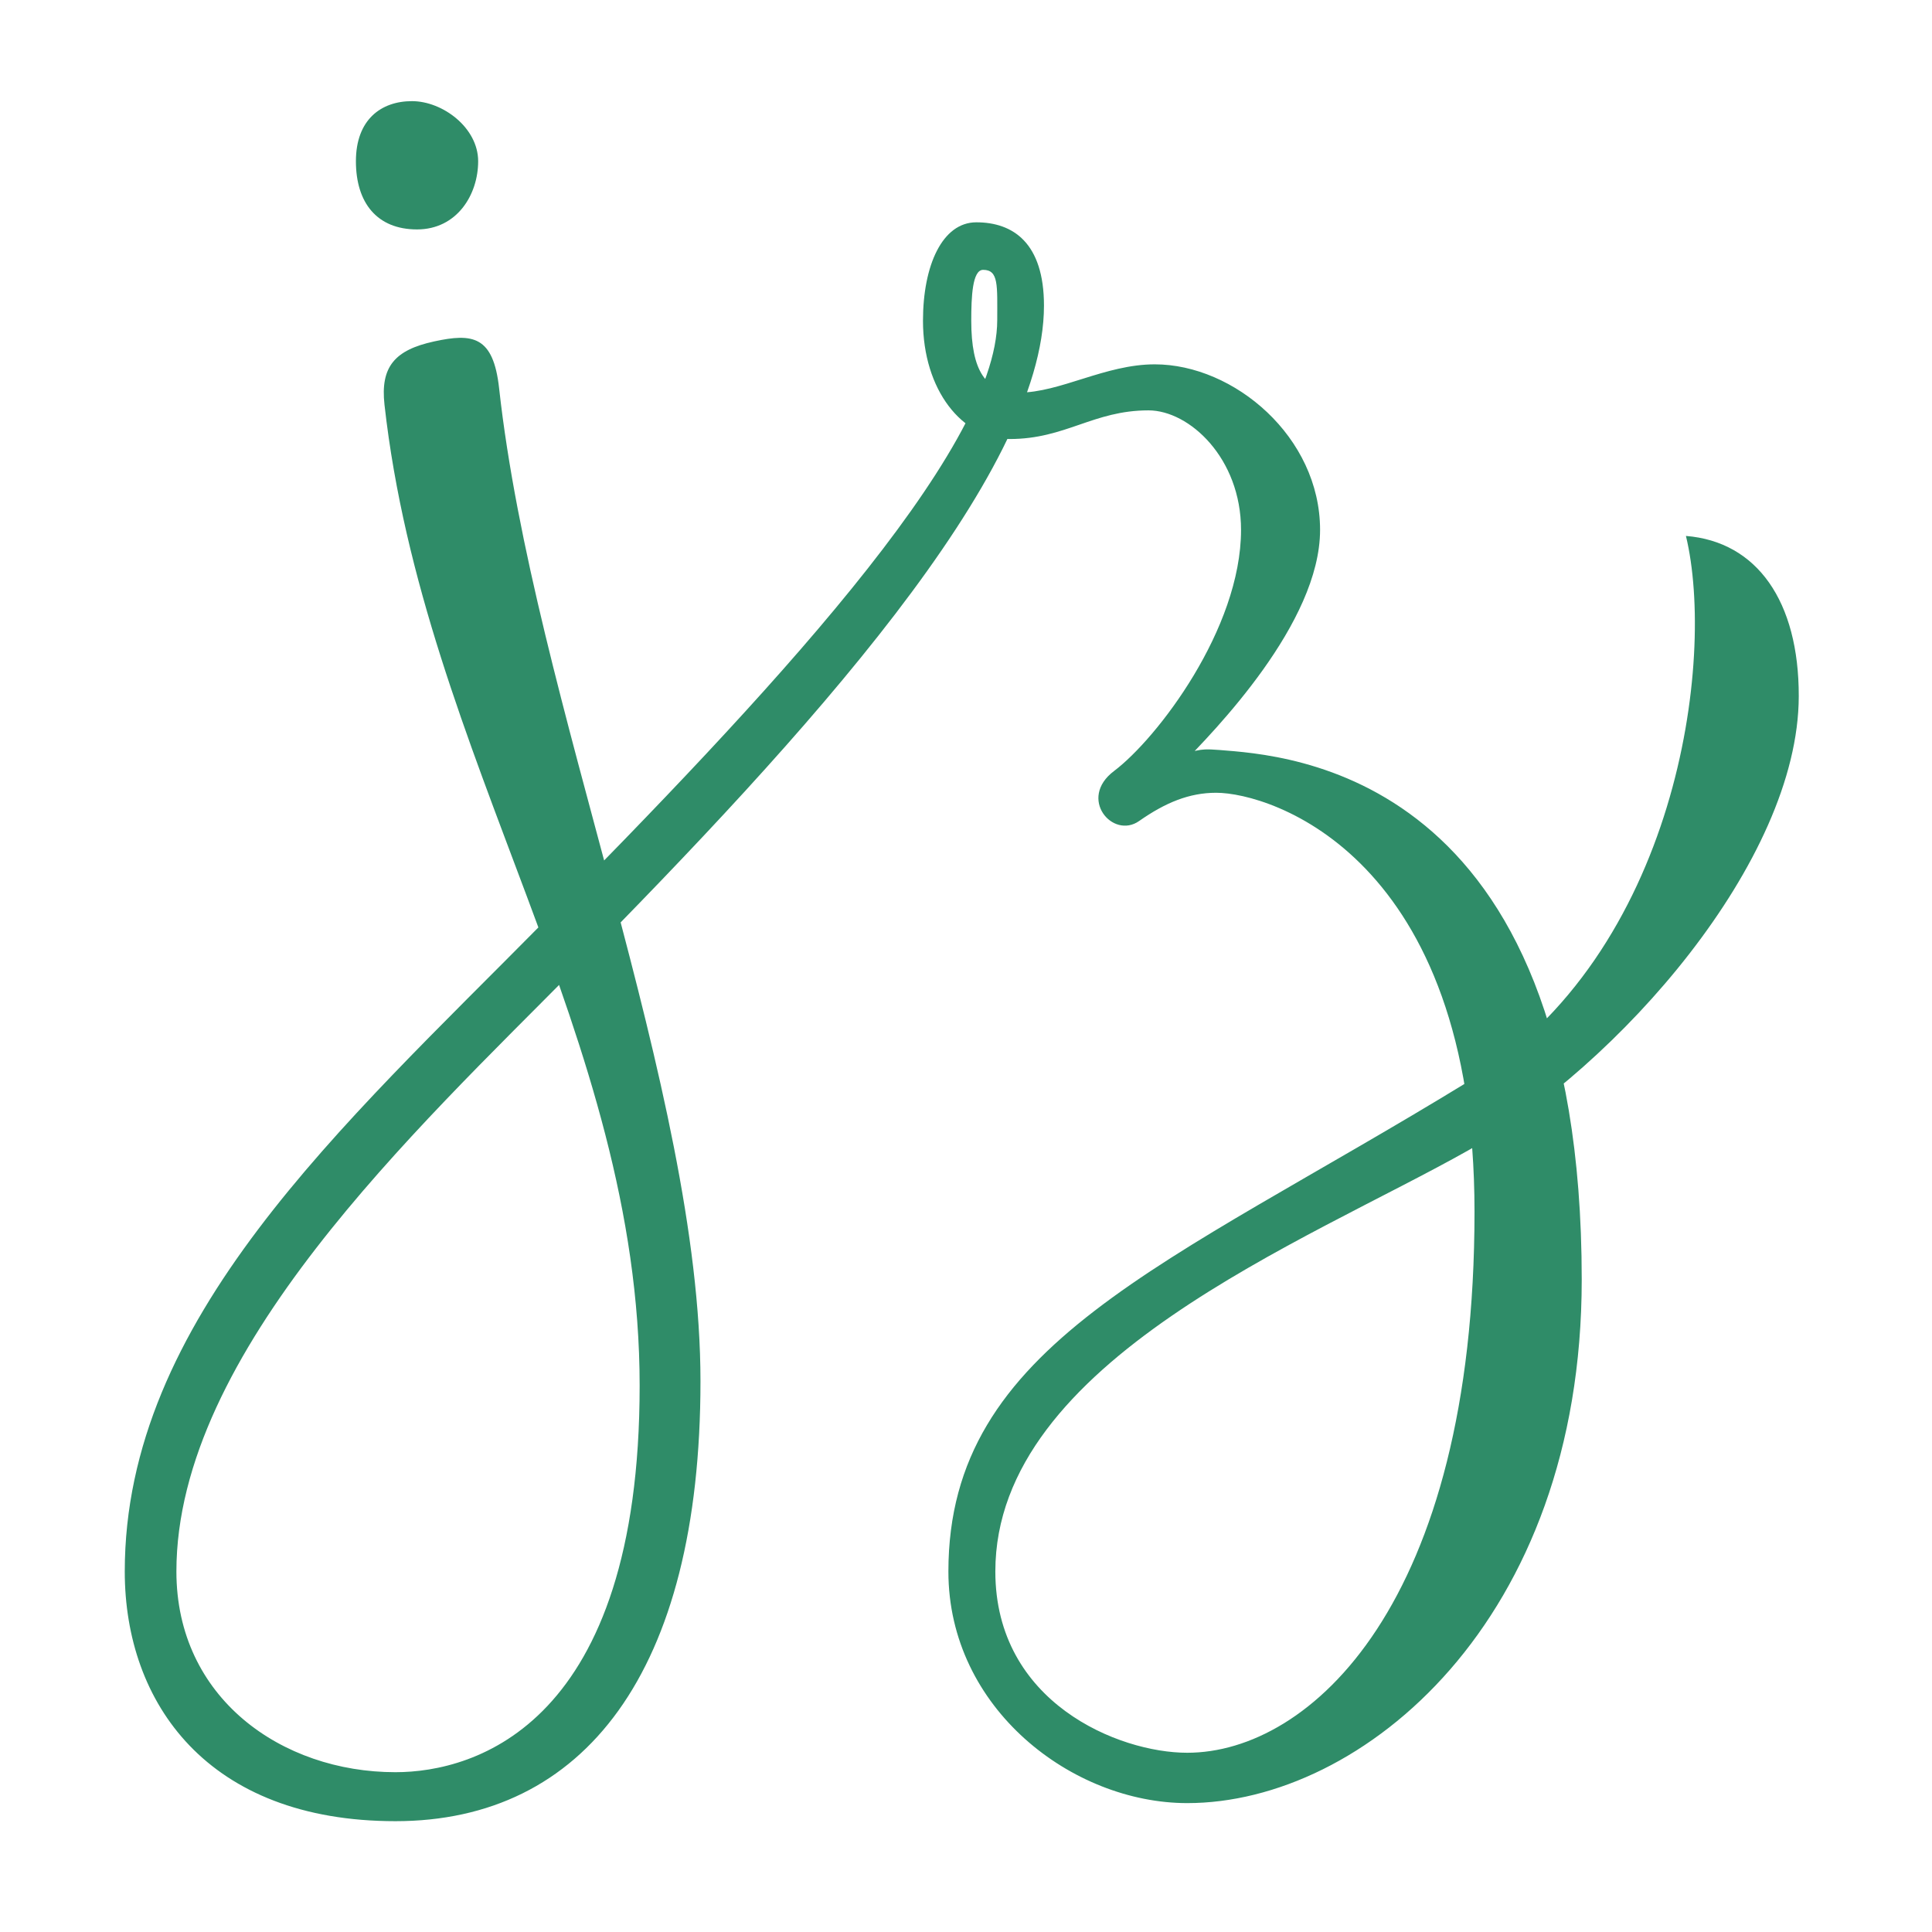
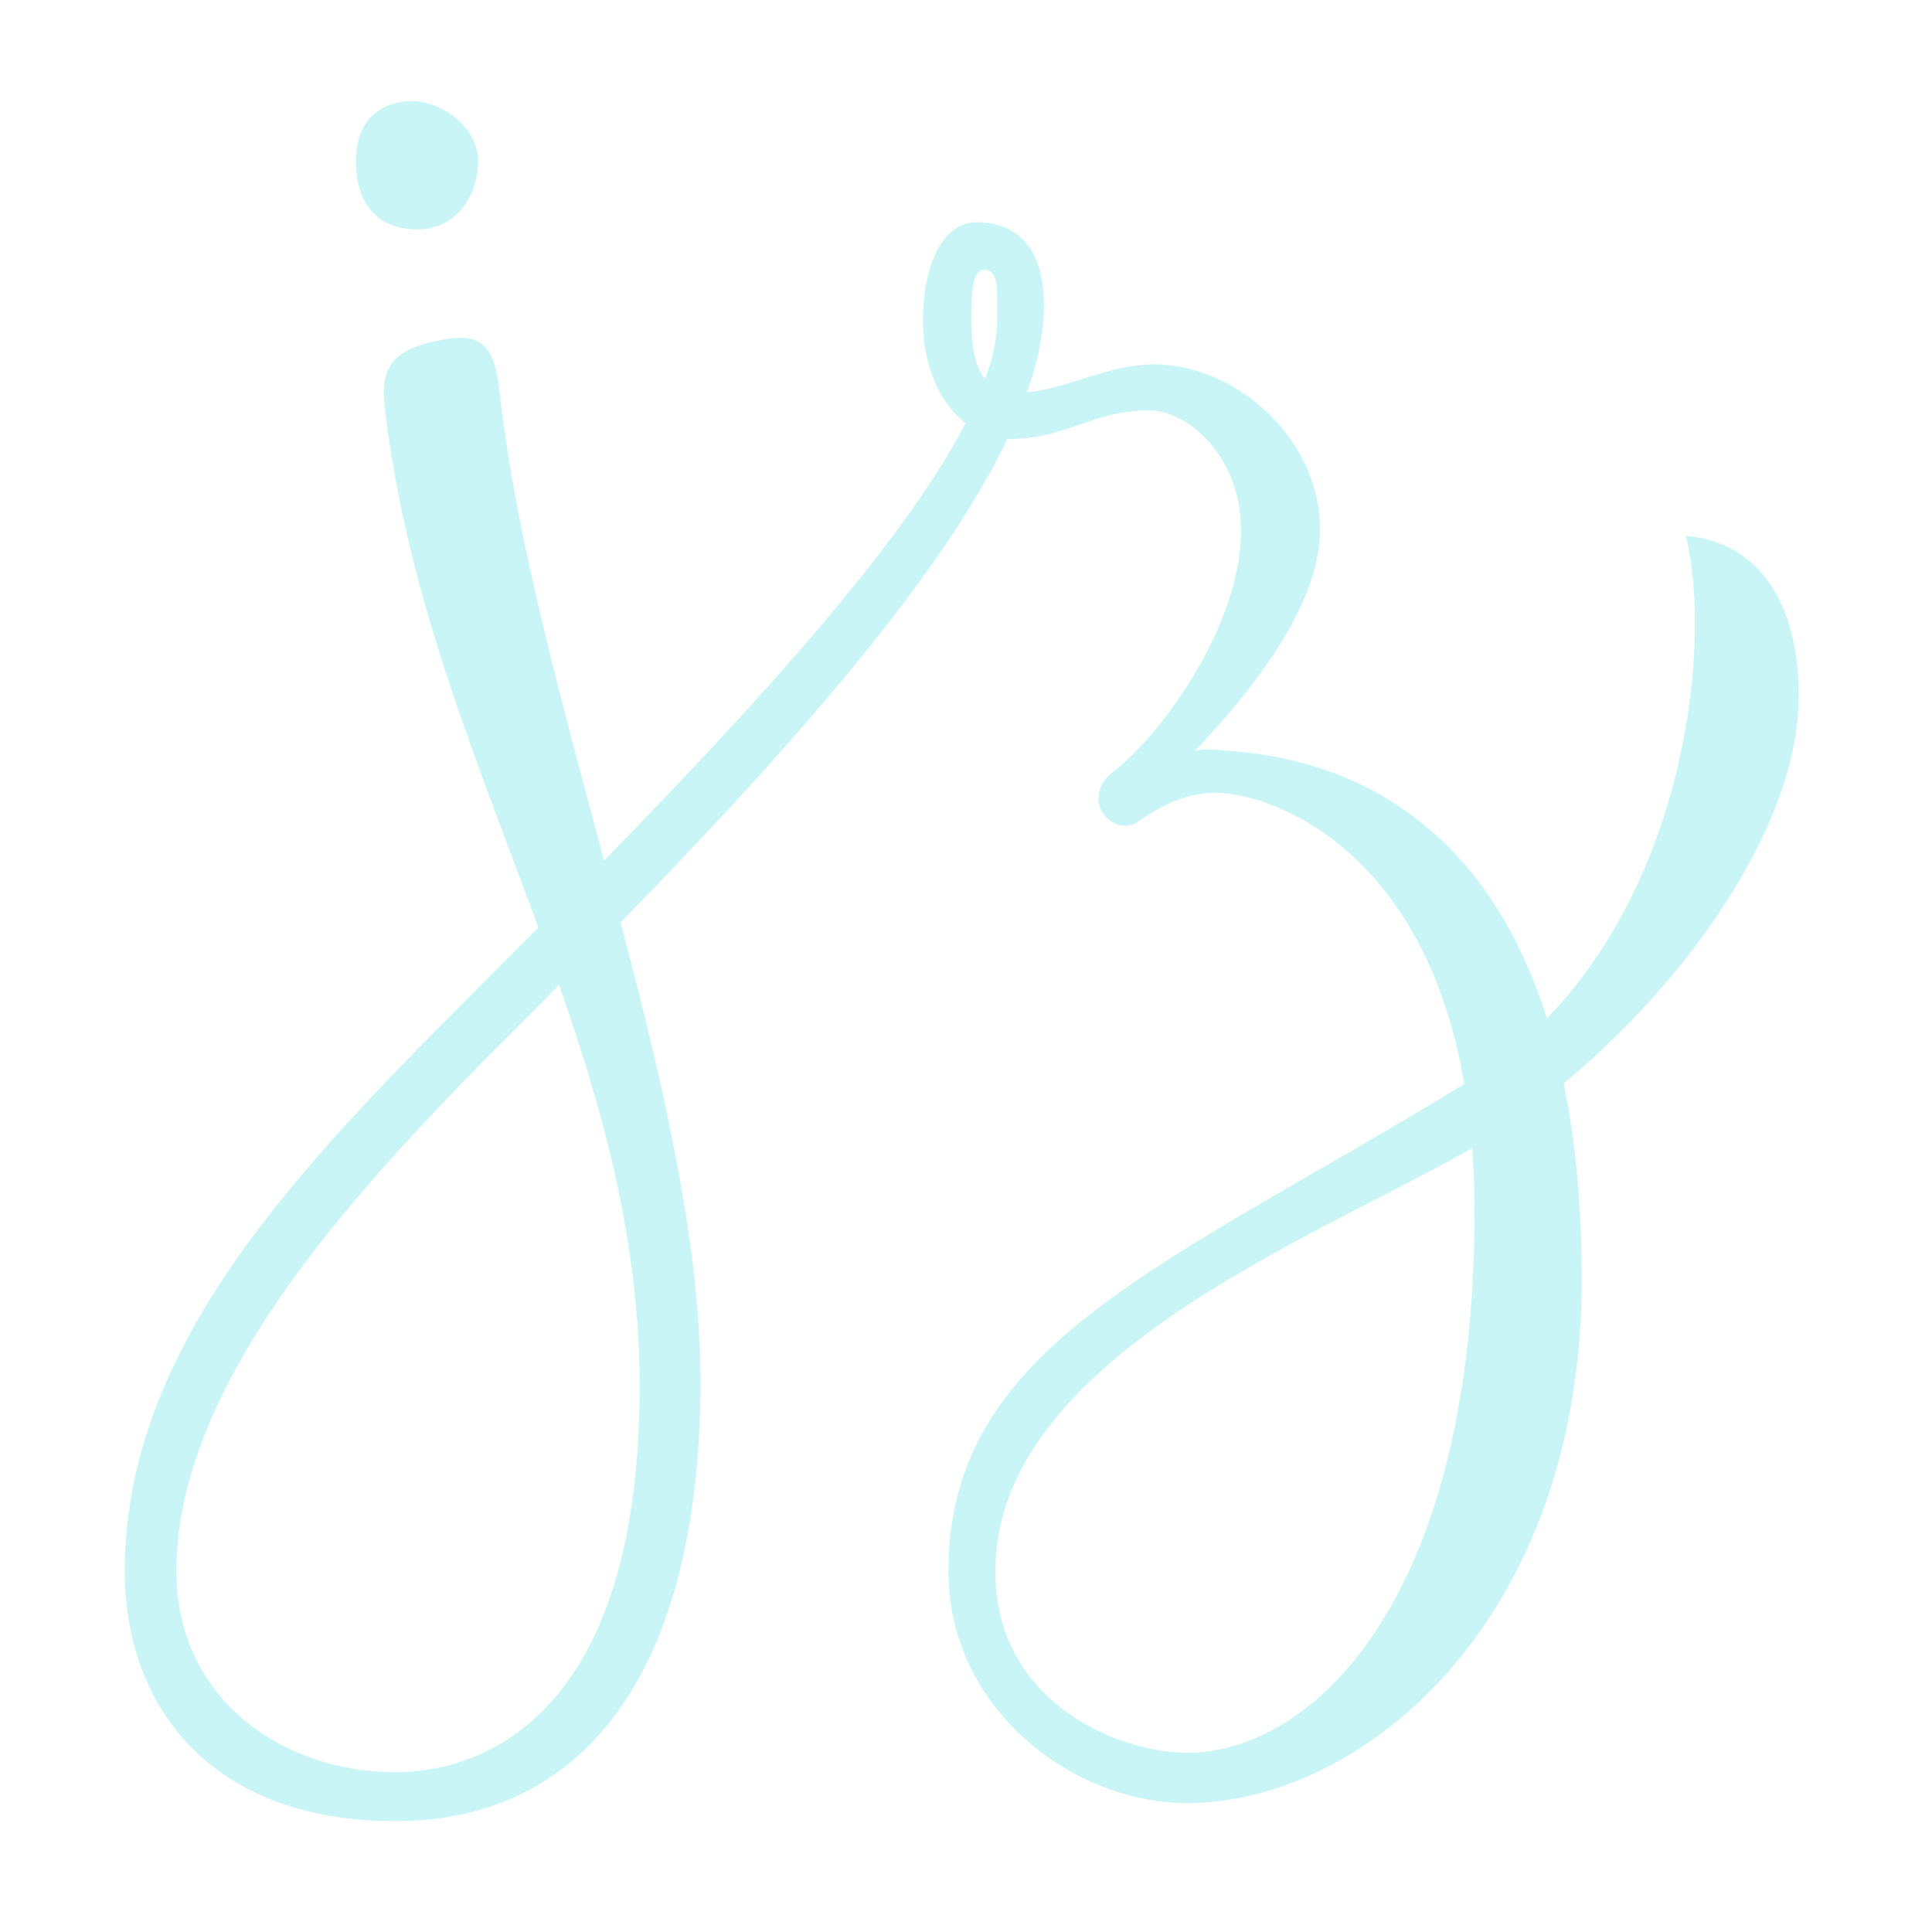
<svg xmlns="http://www.w3.org/2000/svg" width="512px" height="512px" viewBox="0 0 512 512" version="1.1">
  <defs />
  <g id="monogram-v2-512" stroke="none" stroke-width="1" fill="none" fill-rule="evenodd">
-     <path d="M132.268,102.882 C141.406,185.637 185.633,288.766 185.633,366.046 C185.633,443.326 154.605,482.63 104.793,482.63 C54.981,482.63 33.063,451.299 33.063,416.462 C33.063,349.689 90.336,298.8 143.895,244.551 C201.685,186.015 264.278,119.994 264.278,84.798 C264.278,75.647 264.697,71.513 260.537,71.513 C257.68,71.513 257.394,78.658 257.394,85.01 C257.394,98.26 261.217,104.05 269.982,104.05 C281.001,104.05 292.871,96.554 306.023,96.554 C327.02,96.554 349.834,115.774 349.834,140.429 C349.834,165.084 321.918,193.682 312.708,203.029 C301.459,214.444 301.155,199.752 310.023,199.59 C318.891,199.428 316.011,198.166 323.127,198.752 C340.317,200.169 419.174,203.875 419.174,339.112 C419.174,429.656 361.037,477.843 314.629,477.843 C284.227,477.843 251.334,452.823 251.334,416.462 C251.334,356.119 308.886,335.73 388.965,286.723 C444.638,252.652 454.7,174.774 446.79,142.029 C465.623,143.534 476.736,159.331 476.691,184.516 C476.612,228.3 428.734,282.453 389.257,304.773 C346.328,329.044 263.774,360.609 263.774,416.462 C263.774,451.196 296.439,464.5 314.629,464.5 C347.111,464.5 390.761,425.093 390.761,321.107 C390.761,226.935 336.731,210.092 322.301,210.092 C315.16,210.092 308.862,212.689 301.869,217.585 C294.877,222.48 285.59,211.597 295.219,204.338 C306.676,195.701 328.887,166.649 328.887,140.429 C328.887,121.389 315.172,108.752 304.357,108.752 C289.743,108.752 282.393,116.346 267.587,116.346 C255.021,116.346 244.599,103.377 244.599,85.01 C244.599,70.295 249.744,58.915 258.73,58.915 C268.481,58.915 276.663,64.384 276.663,81.001 C276.663,125.852 213.176,195.254 152.253,256.9 C110.189,299.463 46.748,358.344 46.748,416.462 C46.748,449.98 74.621,469.65 104.793,469.65 C125.998,469.65 169.513,456.909 169.513,367.214 C169.513,274.662 112.318,200.586 101.893,107.249 C100.768,97.181 104.629,92.748 115.05,90.481 C125.211,88.27 130.73,88.958 132.268,102.882 Z" id="Path-5" fill="#2F8C68" fill-rule="nonzero" />
-     <path d="M126.717,42.732 C126.717,33.86 117.33,26.804 109.172,26.804 C101.015,26.804 94.321,31.681 94.321,42.732 C94.321,53.783 99.947,60.8 110.519,60.8 C121.091,60.8 126.717,51.604 126.717,42.732 Z" id="Path-6" fill="#2F8C68" />
+     <path d="M132.268,102.882 C141.406,185.637 185.633,288.766 185.633,366.046 C185.633,443.326 154.605,482.63 104.793,482.63 C54.981,482.63 33.063,451.299 33.063,416.462 C33.063,349.689 90.336,298.8 143.895,244.551 C201.685,186.015 264.278,119.994 264.278,84.798 C264.278,75.647 264.697,71.513 260.537,71.513 C257.68,71.513 257.394,78.658 257.394,85.01 C257.394,98.26 261.217,104.05 269.982,104.05 C281.001,104.05 292.871,96.554 306.023,96.554 C327.02,96.554 349.834,115.774 349.834,140.429 C349.834,165.084 321.918,193.682 312.708,203.029 C301.459,214.444 301.155,199.752 310.023,199.59 C318.891,199.428 316.011,198.166 323.127,198.752 C340.317,200.169 419.174,203.875 419.174,339.112 C419.174,429.656 361.037,477.843 314.629,477.843 C284.227,477.843 251.334,452.823 251.334,416.462 C251.334,356.119 308.886,335.73 388.965,286.723 C444.638,252.652 454.7,174.774 446.79,142.029 C465.623,143.534 476.736,159.331 476.691,184.516 C476.612,228.3 428.734,282.453 389.257,304.773 C346.328,329.044 263.774,360.609 263.774,416.462 C263.774,451.196 296.439,464.5 314.629,464.5 C347.111,464.5 390.761,425.093 390.761,321.107 C390.761,226.935 336.731,210.092 322.301,210.092 C315.16,210.092 308.862,212.689 301.869,217.585 C294.877,222.48 285.59,211.597 295.219,204.338 C306.676,195.701 328.887,166.649 328.887,140.429 C328.887,121.389 315.172,108.752 304.357,108.752 C289.743,108.752 282.393,116.346 267.587,116.346 C255.021,116.346 244.599,103.377 244.599,85.01 C244.599,70.295 249.744,58.915 258.73,58.915 C268.481,58.915 276.663,64.384 276.663,81.001 C276.663,125.852 213.176,195.254 152.253,256.9 C110.189,299.463 46.748,358.344 46.748,416.462 C46.748,449.98 74.621,469.65 104.793,469.65 C125.998,469.65 169.513,456.909 169.513,367.214 C169.513,274.662 112.318,200.586 101.893,107.249 C100.768,97.181 104.629,92.748 115.05,90.481 C125.211,88.27 130.73,88.958 132.268,102.882 Z" id="Path-5" fill="#CAF5F7" fill-rule="nonzero" />
+     <path d="M126.717,42.732 C126.717,33.86 117.33,26.804 109.172,26.804 C101.015,26.804 94.321,31.681 94.321,42.732 C94.321,53.783 99.947,60.8 110.519,60.8 C121.091,60.8 126.717,51.604 126.717,42.732 Z" id="Path-6" fill="#CAF5F7" />
  </g>
</svg>
